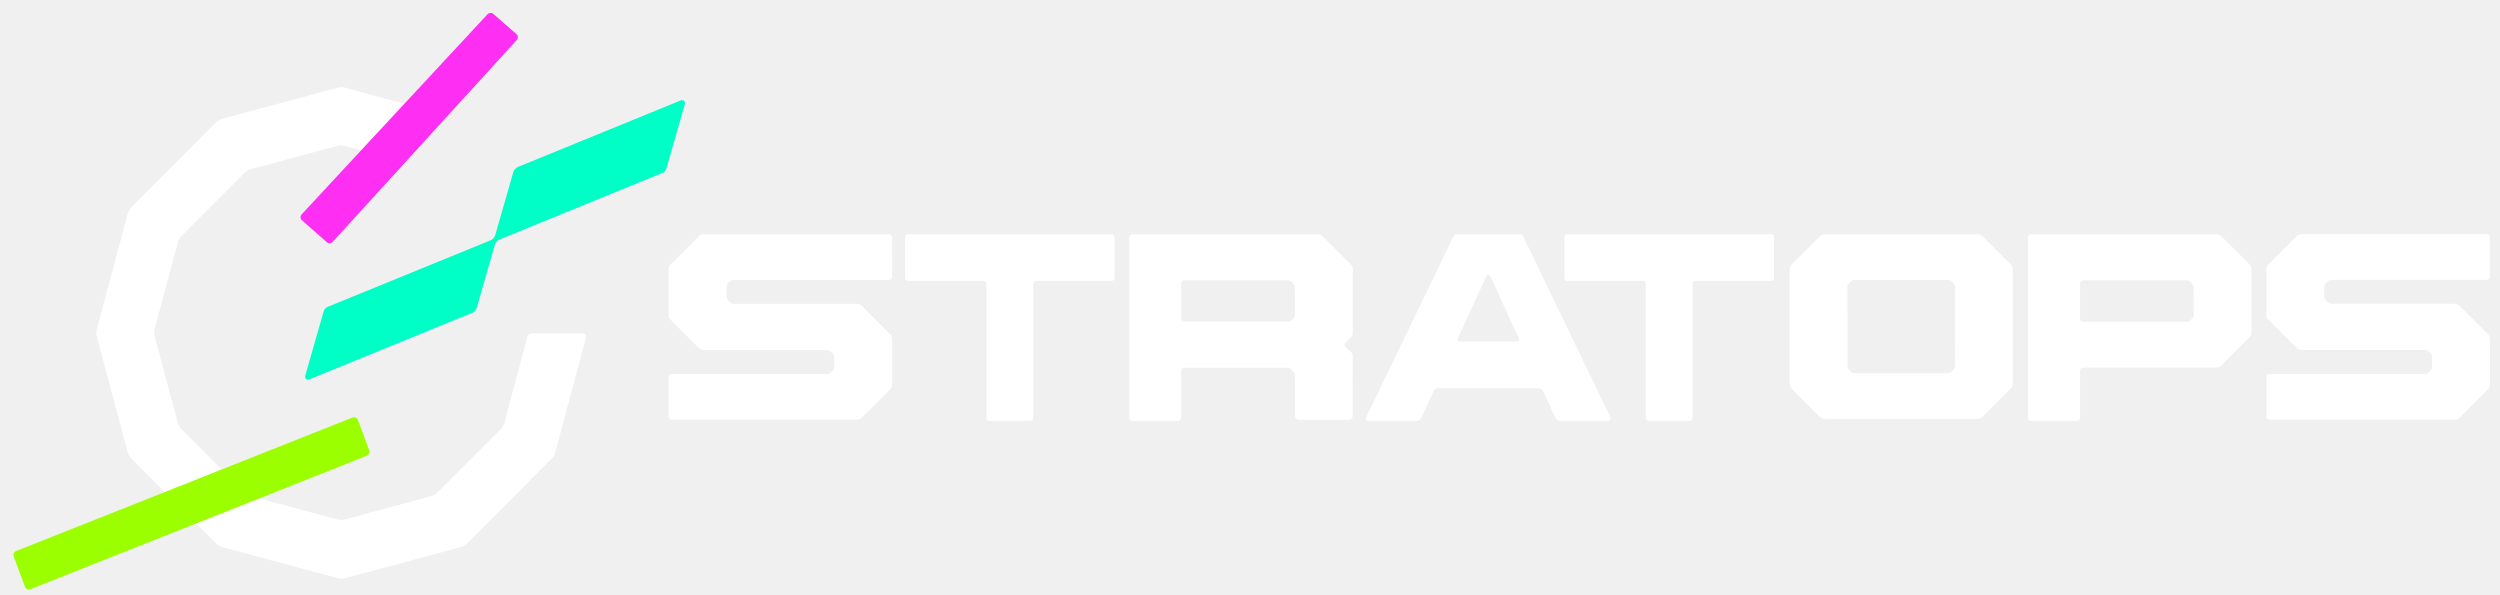
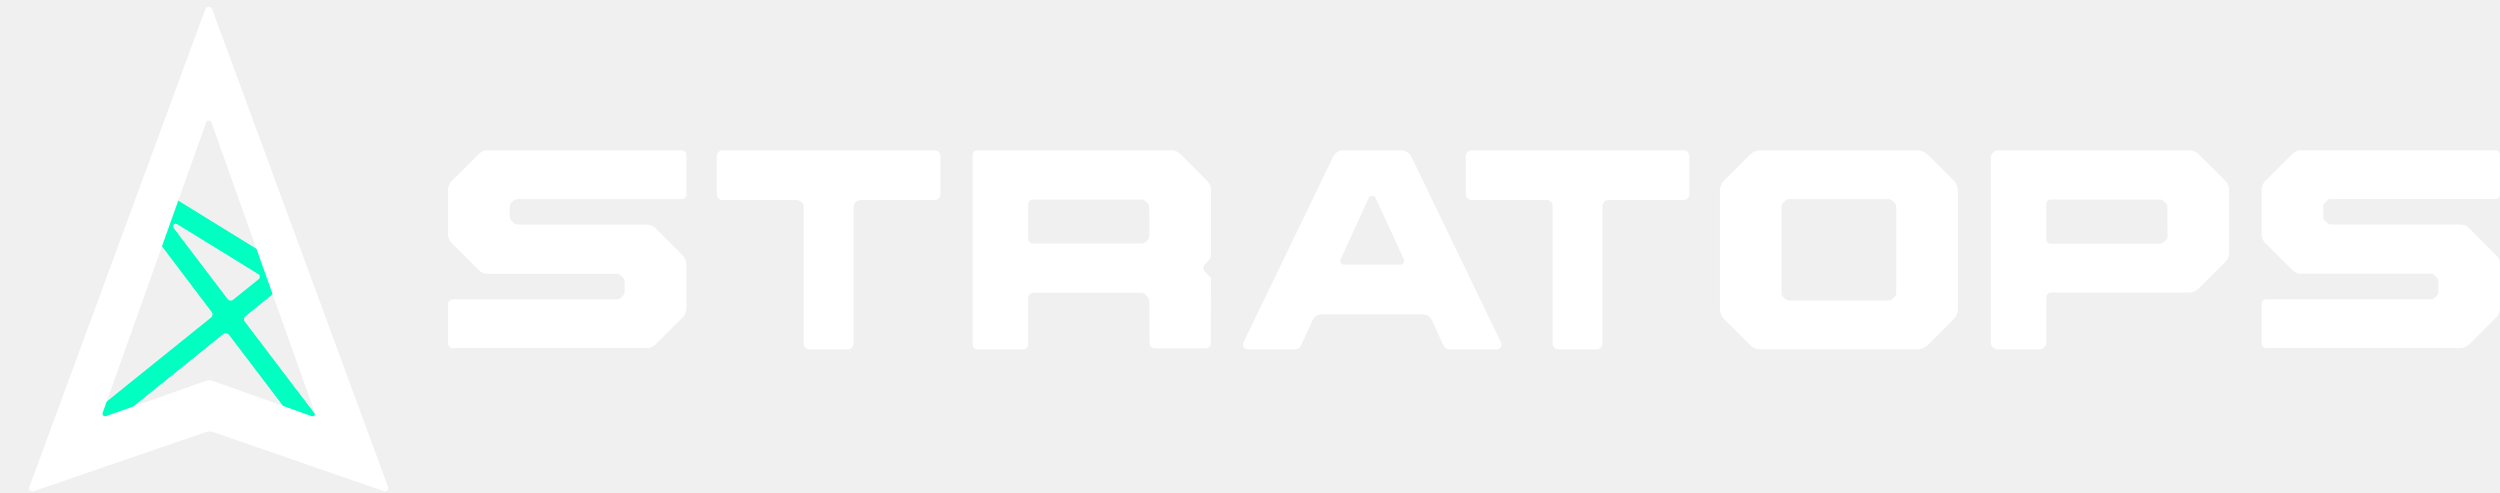
- <svg xmlns="http://www.w3.org/2000/svg" width="1000" height="238" viewBox="0 0 1000 238">
+ <svg xmlns="http://www.w3.org/2000/svg" width="762" height="150" viewBox="0 0 762 150">
  <defs>
    <style>
      .cls-1 {
-         fill: #fff;
+         fill: #00ffc0;
      }

-       .cls-1, .cls-2, .cls-3, .cls-4 {
+       .cls-1, .cls-2 {
        fill-rule: evenodd;
      }

      .cls-2 {
-         fill: #9cff00;
-       }
- 
-       .cls-3 {
-         fill: #ff2ef3;
-       }
- 
-       .cls-4 {
-         fill: #00ffc6;
+         fill: #fff;
      }
    </style>
  </defs>
-   <g>
-     <path class="cls-1" d="M234.438,134.879l-12.272,45.9a6.3,6.3,0,0,1-1.628,2.826l-33.59,33.66a6.286,6.286,0,0,1-2.82,1.631l-45.885,12.321a6.268,6.268,0,0,1-3.257,0L89.1,218.894a6.288,6.288,0,0,1-2.82-1.631L52.689,183.6a6.3,6.3,0,0,1-1.629-2.826L38.764,134.8a6.321,6.321,0,0,1,0-3.264L51.058,85.557a6.307,6.307,0,0,1,1.628-2.826l33.59-33.66A6.287,6.287,0,0,1,89.1,47.44l45.885-12.321a6.28,6.28,0,0,1,3.257,0l30.925,8.437L151.828,62.14l-13.765-3.752a6.276,6.276,0,0,0-3.256,0l-34.223,9.189a6.288,6.288,0,0,0-2.821,1.632l-25.053,25.1a6.308,6.308,0,0,0-1.628,2.826l-9.169,34.293a6.318,6.318,0,0,0,0,3.264l9.171,34.292a6.311,6.311,0,0,0,1.628,2.827l25.054,25.1a6.3,6.3,0,0,0,2.821,1.632l34.223,9.188a6.289,6.289,0,0,0,3.257,0l34.222-9.19a6.282,6.282,0,0,0,2.821-1.632l25.052-25.1a6.311,6.311,0,0,0,1.629-2.826L210.9,134.92a2.061,2.061,0,0,1,1.989-1.53l20.4-.01A1.19,1.19,0,0,1,234.438,134.879Z" />
-     <path id="Line_1" data-name="Line 1" class="cls-2" d="M143.171,167.982l4.527,12.184a1.662,1.662,0,0,1-.943,2.122l-134.6,53.4A1.654,1.654,0,0,1,10,234.723L5.471,222.539a1.661,1.661,0,0,1,.942-2.122l134.6-53.4A1.655,1.655,0,0,1,143.171,167.982Z" />
-     <path id="Line_2" data-name="Line 2" class="cls-3" d="M197.326,5.561l9.246,8.068a1.661,1.661,0,0,1,.134,2.37l-73.645,80.77a1.653,1.653,0,0,1-2.315.127l-9.966-8.773a1.662,1.662,0,0,1-.12-2.377L195.027,5.682A1.653,1.653,0,0,1,197.326,5.561Z" />
-     <path class="cls-4" d="M273.962,41.6l-7.409,25.835A2.66,2.66,0,0,1,265,69.164L199.847,95.789a3.3,3.3,0,0,0-1.923,2.145l-7.175,25.022a3.435,3.435,0,0,1-2,2.233l-65.054,26.583a1.209,1.209,0,0,1-1.617-1.455l7.408-25.835a2.659,2.659,0,0,1,1.55-1.729l65.156-26.625a3.3,3.3,0,0,0,1.923-2.146l7.176-25.022a3.431,3.431,0,0,1,2-2.233l65.053-26.583A1.21,1.21,0,0,1,273.962,41.6Z" />
-   </g>
-   <path class="cls-1" d="M708.528,112.347H678.079a1.063,1.063,0,0,0-1.064,1.061v53.91a1.063,1.063,0,0,1-1.063,1.062H659.365a1.063,1.063,0,0,1-1.064-1.062v-53.91a1.062,1.062,0,0,0-1.064-1.061H626.788a1.063,1.063,0,0,1-1.064-1.062V94.731a1.063,1.063,0,0,1,1.064-1.062h81.74a1.063,1.063,0,0,1,1.064,1.062v16.554A1.063,1.063,0,0,1,708.528,112.347ZM643.277,168.38H624.161a2.267,2.267,0,0,1-2.06-1.32l-4.822-10.5a2.267,2.267,0,0,0-2.06-1.32H575.437a2.269,2.269,0,0,0-2.061,1.32l-4.821,10.5a2.267,2.267,0,0,1-2.06,1.32H547.379a1.009,1.009,0,0,1-.911-1.447L581.35,94.626a1.7,1.7,0,0,1,1.526-.957h24.9a1.7,1.7,0,0,1,1.526.957l34.882,72.307A1.009,1.009,0,0,1,643.277,168.38Zm-35.692-32.945L596.12,110.457a0.872,0.872,0,0,0-1.584,0l-11.465,24.978a0.793,0.793,0,0,0,.723,1.123h23.068A0.793,0.793,0,0,0,607.585,135.435Zm-69.409,1.623a1.1,1.1,0,0,0,0,1.566l2.395,2.39a1.83,1.83,0,0,1,.537,1.3l-0.066,24.111a1.559,1.559,0,0,1-1.561,1.553H519.6a1.559,1.559,0,0,1-1.561-1.549l-0.082-16.413a1.558,1.558,0,0,0-.389-1.022l-1.19-1.348a1.563,1.563,0,0,0-1.171-.529H473.737a1.227,1.227,0,0,0-1.228,1.225v18.482a1.558,1.558,0,0,1-1.56,1.557H453.258a1.558,1.558,0,0,1-1.56-1.557v-71.6a1.558,1.558,0,0,1,1.56-1.557h74.286a1.563,1.563,0,0,1,1.1.456l12.007,11.983a1.558,1.558,0,0,1,.457,1.1V133.37a1.833,1.833,0,0,1-.538,1.3Zm-20.224-22.022a2.173,2.173,0,0,0-.652-1.543l-0.757-.741a2.18,2.18,0,0,0-1.526-.623H473.673a1.163,1.163,0,0,0-1.164,1.162v14.2a1.163,1.163,0,0,0,1.164,1.162h41.5a2.178,2.178,0,0,0,1.539-.636l0.639-.637a2.167,2.167,0,0,0,.638-1.545Zm-73.306-2.689H414.518a1.223,1.223,0,0,0-1.224,1.222v53.589a1.223,1.223,0,0,1-1.225,1.222H395.8a1.224,1.224,0,0,1-1.225-1.222V113.569a1.223,1.223,0,0,0-1.224-1.222H363.227A1.224,1.224,0,0,1,362,111.125V94.891a1.224,1.224,0,0,1,1.225-1.222h81.419a1.223,1.223,0,0,1,1.225,1.222v16.234A1.223,1.223,0,0,1,444.646,112.347Zm-99.905,54.735a2.794,2.794,0,0,1-1.975.816h-73.99a1.314,1.314,0,0,1-1.316-1.31l-0.021-15.68a1.314,1.314,0,0,1,1.315-1.314h62.193a1.932,1.932,0,0,0,1.364-.563l0.849-.847a1.926,1.926,0,0,0,.566-1.378l-0.031-3.99a1.922,1.922,0,0,0-.578-1.359l-0.906-.888a1.932,1.932,0,0,0-1.353-.552H281.522a2.8,2.8,0,0,1-1.976-.816l-12.109-12.086h0V107.72a2.774,2.774,0,0,1,.814-1.962l11.3-11.272a2.8,2.8,0,0,1,1.976-.817h73.99a1.313,1.313,0,0,1,1.315,1.311l0.022,15.68a1.314,1.314,0,0,1-1.315,1.314H293.6a2.563,2.563,0,0,0-1.808.747l-0.479.478a2.549,2.549,0,0,0-.75,1.826l0.027,3.467a2.556,2.556,0,0,0,.766,1.8l0.537,0.526a2.563,2.563,0,0,0,1.792.731h49.08a2.8,2.8,0,0,1,1.976.817l11.294,11.273a2.766,2.766,0,0,1,.814,1.961v18.247a2.768,2.768,0,0,1-.814,1.961Zm585.728-46.814,0.537,0.526a2.561,2.561,0,0,0,1.792.732h49.08a2.8,2.8,0,0,1,1.976.816l11.295,11.273a2.772,2.772,0,0,1,.814,1.961v18.247a2.77,2.77,0,0,1-.814,1.961l-11.295,11.273a2.8,2.8,0,0,1-1.976.817h-73.99a1.314,1.314,0,0,1-1.315-1.311l-0.022-15.679a1.313,1.313,0,0,1,1.315-1.314h62.193a1.933,1.933,0,0,0,1.364-.564l0.849-.847a1.924,1.924,0,0,0,.566-1.378l-0.031-3.989a1.926,1.926,0,0,0-.578-1.36l-0.906-.887a1.932,1.932,0,0,0-1.352-.552H920.634a2.8,2.8,0,0,1-1.976-.817L906.55,127.091h0V107.7a2.768,2.768,0,0,1,.814-1.961l11.295-11.273a2.8,2.8,0,0,1,1.975-.817h73.99a1.313,1.313,0,0,1,1.315,1.311l0.022,15.679a1.314,1.314,0,0,1-1.315,1.315H932.713a2.554,2.554,0,0,0-1.807.747l-0.48.477a2.554,2.554,0,0,0-.75,1.827l0.027,3.467A2.552,2.552,0,0,0,930.469,120.268ZM888.54,146.2a2.864,2.864,0,0,1-2.02.835H833.341a1.31,1.31,0,0,0-1.312,1.309v18.732a1.311,1.311,0,0,1-1.312,1.31H812.529a1.311,1.311,0,0,1-1.312-1.31V94.978a1.311,1.311,0,0,1,1.312-1.309h74a2.862,2.862,0,0,1,2.021.835l11.4,11.383a2.306,2.306,0,0,1,.678,1.634v25.651a2.3,2.3,0,0,1-.678,1.633Zm-11.069-31.152a2.186,2.186,0,0,0-.657-1.556l-0.746-.731a2.2,2.2,0,0,0-1.538-.628H833.223a1.193,1.193,0,0,0-1.194,1.192v14.214a1.193,1.193,0,0,0,1.194,1.192h41.394a2.2,2.2,0,0,0,1.551-.641l0.7-.7a2.186,2.186,0,0,0,.643-1.557Zm-84.295,51.575a3.32,3.32,0,0,1-2.346.969H730.17a3.32,3.32,0,0,1-2.346-.969L716.84,155.656a3.308,3.308,0,0,1-.972-2.341V107.948a3.308,3.308,0,0,1,.972-2.341l10.984-10.963a3.321,3.321,0,0,1,2.346-.97h60.66a3.321,3.321,0,0,1,2.346.97l10.984,10.963a3.308,3.308,0,0,1,.972,2.341v45.367a3.308,3.308,0,0,1-.972,2.341Zm-11.642-53.138-1.029-1.025a1.633,1.633,0,0,0-1.155-.477h-37.7a1.633,1.633,0,0,0-1.155.477l-1.029,1.025a1.633,1.633,0,0,0-.479,1.156l0.031,28.352h0l0,0.179,0,0.178h0l-0.026,3.274a1.626,1.626,0,0,0,.479,1.166l1.024,1.021a1.633,1.633,0,0,0,1.155.477h37.7a1.633,1.633,0,0,0,1.155-.477l1.024-1.021a1.626,1.626,0,0,0,.479-1.166l-0.026-3.274h0v-0.357h0l0.031-28.352A1.633,1.633,0,0,0,781.534,113.481Z" />
+   <path class="cls-1" d="M74.6,98.027l25.99,34.2-4.988,3.78L69.769,102.011a1.2,1.2,0,0,0-1.7-.208l-43.15,34.746-3.931-4.867,43.35-34.908a1.193,1.193,0,0,0,.2-1.65L42.781,66.373l3.131-10.422,41.3,25.477-0.009.015,2.42,3L74.8,96.376A1.193,1.193,0,0,0,74.6,98.027ZM52.892,69.46L69.406,91.189a1.138,1.138,0,0,0,1.619.2l7.825-6.3a0.931,0.931,0,0,0-.1-1.519L53.946,68.3A0.8,0.8,0,0,0,52.892,69.46Z" />
+   <path class="cls-2" d="M708.526,67.175l0.939,0.92a1.219,1.219,0,0,0,.853.348h39.627a3.75,3.75,0,0,1,2.648,1.1l8.3,8.276A3.775,3.775,0,0,1,762,80.487v13.55a3.775,3.775,0,0,1-1.108,2.672l-8.3,8.276a3.75,3.75,0,0,1-2.648,1.1h-59.2a1.389,1.389,0,0,1-1.387-1.389L689.343,92.61a1.389,1.389,0,0,1,1.386-1.393H741a1.453,1.453,0,0,0,1.026-.424l0.754-.751a1.463,1.463,0,0,0,.43-1.048l-0.026-3.321a1.462,1.462,0,0,0-.439-1.034l-0.8-.784a1.454,1.454,0,0,0-1.017-.415H701.4a3.75,3.75,0,0,1-2.648-1.1l-8.3-8.276a3.771,3.771,0,0,1-1.108-2.672V57.845a3.77,3.77,0,0,1,1.108-2.672l8.3-8.277a3.751,3.751,0,0,1,2.648-1.1h59.2a1.388,1.388,0,0,1,1.386,1.389L762,59.273a1.389,1.389,0,0,1-1.387,1.393H710.244a1.22,1.22,0,0,0-.86.356l-0.893.89a1.225,1.225,0,0,0-.36.878l0.027,3.519A1.227,1.227,0,0,0,708.526,67.175ZM670.071,88.031a3.846,3.846,0,0,1-2.716,1.124H625.248A1.547,1.547,0,0,0,623.7,90.7v13.718a2.067,2.067,0,0,1-2.064,2.071H608.855a2.067,2.067,0,0,1-2.064-2.071V48.143a2.319,2.319,0,0,1,2.315-2.322H667.36a3.848,3.848,0,0,1,2.717,1.124l8.235,8.214a3.87,3.87,0,0,1,1.137,2.741V77.07a3.87,3.87,0,0,1-1.137,2.741Zm-9.442-24.963a1.507,1.507,0,0,0-.452-1.072l-0.771-.754a1.5,1.5,0,0,0-1.048-.428H625.041a1.34,1.34,0,0,0-1.338,1.343V72.948a1.34,1.34,0,0,0,1.338,1.343H658.43a1.5,1.5,0,0,0,1.058-.437l0.73-.727a1.51,1.51,0,0,0,.443-1.074ZM587.54,105.192a4.372,4.372,0,0,1-3.087,1.278H536.539a4.372,4.372,0,0,1-3.087-1.278L525.52,97.28a4.4,4.4,0,0,1-1.292-3.115V58.13a4.4,4.4,0,0,1,1.292-3.115l7.932-7.912a4.37,4.37,0,0,1,3.087-1.278h47.914A4.37,4.37,0,0,1,587.54,47.1l7.933,7.912a4.4,4.4,0,0,1,1.291,3.115V94.165a4.4,4.4,0,0,1-1.291,3.115Zm-9.563-42.136a1.818,1.818,0,0,0-.536-1.293l-0.546-.544a1.815,1.815,0,0,0-1.28-.529H545.377a1.815,1.815,0,0,0-1.28.529l-0.546.544a1.822,1.822,0,0,0-.536,1.293V89.238a1.822,1.822,0,0,0,.536,1.293l0.546,0.544a1.816,1.816,0,0,0,1.28.529h30.238a1.816,1.816,0,0,0,1.28-.529l0.546-.544a1.818,1.818,0,0,0,.536-1.293V63.056Zm-64.825-2.068H490.213a1.77,1.77,0,0,0-1.767,1.772V104.72a1.769,1.769,0,0,1-1.766,1.772H475.005a1.769,1.769,0,0,1-1.766-1.772V62.761a1.77,1.77,0,0,0-1.767-1.772H448.533a1.77,1.77,0,0,1-1.767-1.772V47.593a1.77,1.77,0,0,1,1.767-1.772h64.619a1.769,1.769,0,0,1,1.766,1.772V59.216A1.769,1.769,0,0,1,513.152,60.988Zm-56.936,45.5H441.789a2.008,2.008,0,0,1-1.824-1.172l-3.571-7.775a2.961,2.961,0,0,0-2.689-1.727h-30.9a2.959,2.959,0,0,0-2.689,1.727l-3.571,7.775a2.008,2.008,0,0,1-1.824,1.172H380.294a1.454,1.454,0,0,1-1.3-2.087l27.32-56.592a3.519,3.519,0,0,1,3.168-1.992h17.553a3.519,3.519,0,0,1,3.169,1.992l27.319,56.592A1.453,1.453,0,0,1,456.216,106.492ZM427.892,79.036l-8.57-18.661a1.173,1.173,0,0,0-2.134,0l-8.571,18.661a1.138,1.138,0,0,0,1.03,1.614h17.215A1.137,1.137,0,0,0,427.892,79.036ZM367.36,80.429a1.784,1.784,0,0,0,0,2.526l1.755,1.751-0.055,19.971a1.491,1.491,0,0,1-1.489,1.49H351.852a1.491,1.491,0,0,1-1.489-1.486L350.3,91.755a1.724,1.724,0,0,0-.432-1.134l-0.718-.813a1.715,1.715,0,0,0-1.286-.581H315.035a1.668,1.668,0,0,0-1.666,1.671V105a1.491,1.491,0,0,1-1.488,1.494H297.946A1.491,1.491,0,0,1,296.458,105V47.21a1.386,1.386,0,0,1,1.384-1.389h59.239a3.718,3.718,0,0,1,2.624,1.086l8.313,8.292a3.742,3.742,0,0,1,1.1,2.647V77.4a3.085,3.085,0,0,1-.906,2.185ZM350.3,63.3a2.072,2.072,0,0,0-.622-1.473l-0.439-.43a2.058,2.058,0,0,0-1.44-.588h-32.96a1.469,1.469,0,0,0-1.467,1.471v10.48a1.469,1.469,0,0,0,1.467,1.471h33.085a2.057,2.057,0,0,0,1.453-.6l0.344-.342a2.079,2.079,0,0,0,.609-1.475Zm-65.423-2.315H262.36a2.195,2.195,0,0,0-2.191,2.2V104.72a1.769,1.769,0,0,1-1.767,1.772H246.728a1.769,1.769,0,0,1-1.767-1.772V63.187a2.195,2.195,0,0,0-2.191-2.2H220.255a1.769,1.769,0,0,1-1.766-1.772V47.593a1.769,1.769,0,0,1,1.766-1.772h64.619a1.77,1.77,0,0,1,1.767,1.772V59.216A1.77,1.77,0,0,1,284.874,60.988Zm-85.049,44.006a3.785,3.785,0,0,1-2.674,1.107H137.967a1.389,1.389,0,0,1-1.386-1.389l-0.017-12.083a1.389,1.389,0,0,1,1.387-1.393h49.991a2.127,2.127,0,0,0,1.5-.621l0.355-.354a2.137,2.137,0,0,0,.629-1.533l-0.021-2.755a2.144,2.144,0,0,0-.642-1.512l-0.4-.394a2.127,2.127,0,0,0-1.488-.608H148.635a3.794,3.794,0,0,1-2.679-1.108l-8.286-8.264a3.775,3.775,0,0,1-1.108-2.672V57.865a3.775,3.775,0,0,1,1.108-2.672l8.288-8.266a3.787,3.787,0,0,1,2.674-1.107h59.184A1.388,1.388,0,0,1,209.2,47.21l0.017,12.083a1.389,1.389,0,0,1-1.387,1.393H157.841a2.127,2.127,0,0,0-1.5.621l-0.356.355a2.146,2.146,0,0,0-.629,1.533l0.022,2.755a2.144,2.144,0,0,0,.642,1.512l0.4,0.394a2.127,2.127,0,0,0,1.488.608h39.238a3.8,3.8,0,0,1,2.68,1.109l8.124,8.1a4.319,4.319,0,0,1,1.268,3.059v13.1a4.319,4.319,0,0,1-1.268,3.059Zm-82.79,44.727L64.993,131.693a3.476,3.476,0,0,0-2.27,0L10.2,149.729a0.991,0.991,0,0,1-1.251-1.279L62.575,2.8a1.113,1.113,0,0,1,2.089,0l53.625,145.643A0.99,0.99,0,0,1,117.035,149.721ZM95.981,125.84l-31.54-88.53a0.857,0.857,0,0,0-1.614,0L31.285,125.846a0.783,0.783,0,0,0,1,1L62.751,116.09a3.084,3.084,0,0,1,2.059,0l30.17,10.748A0.784,0.784,0,0,0,95.981,125.84Z" />
</svg>
